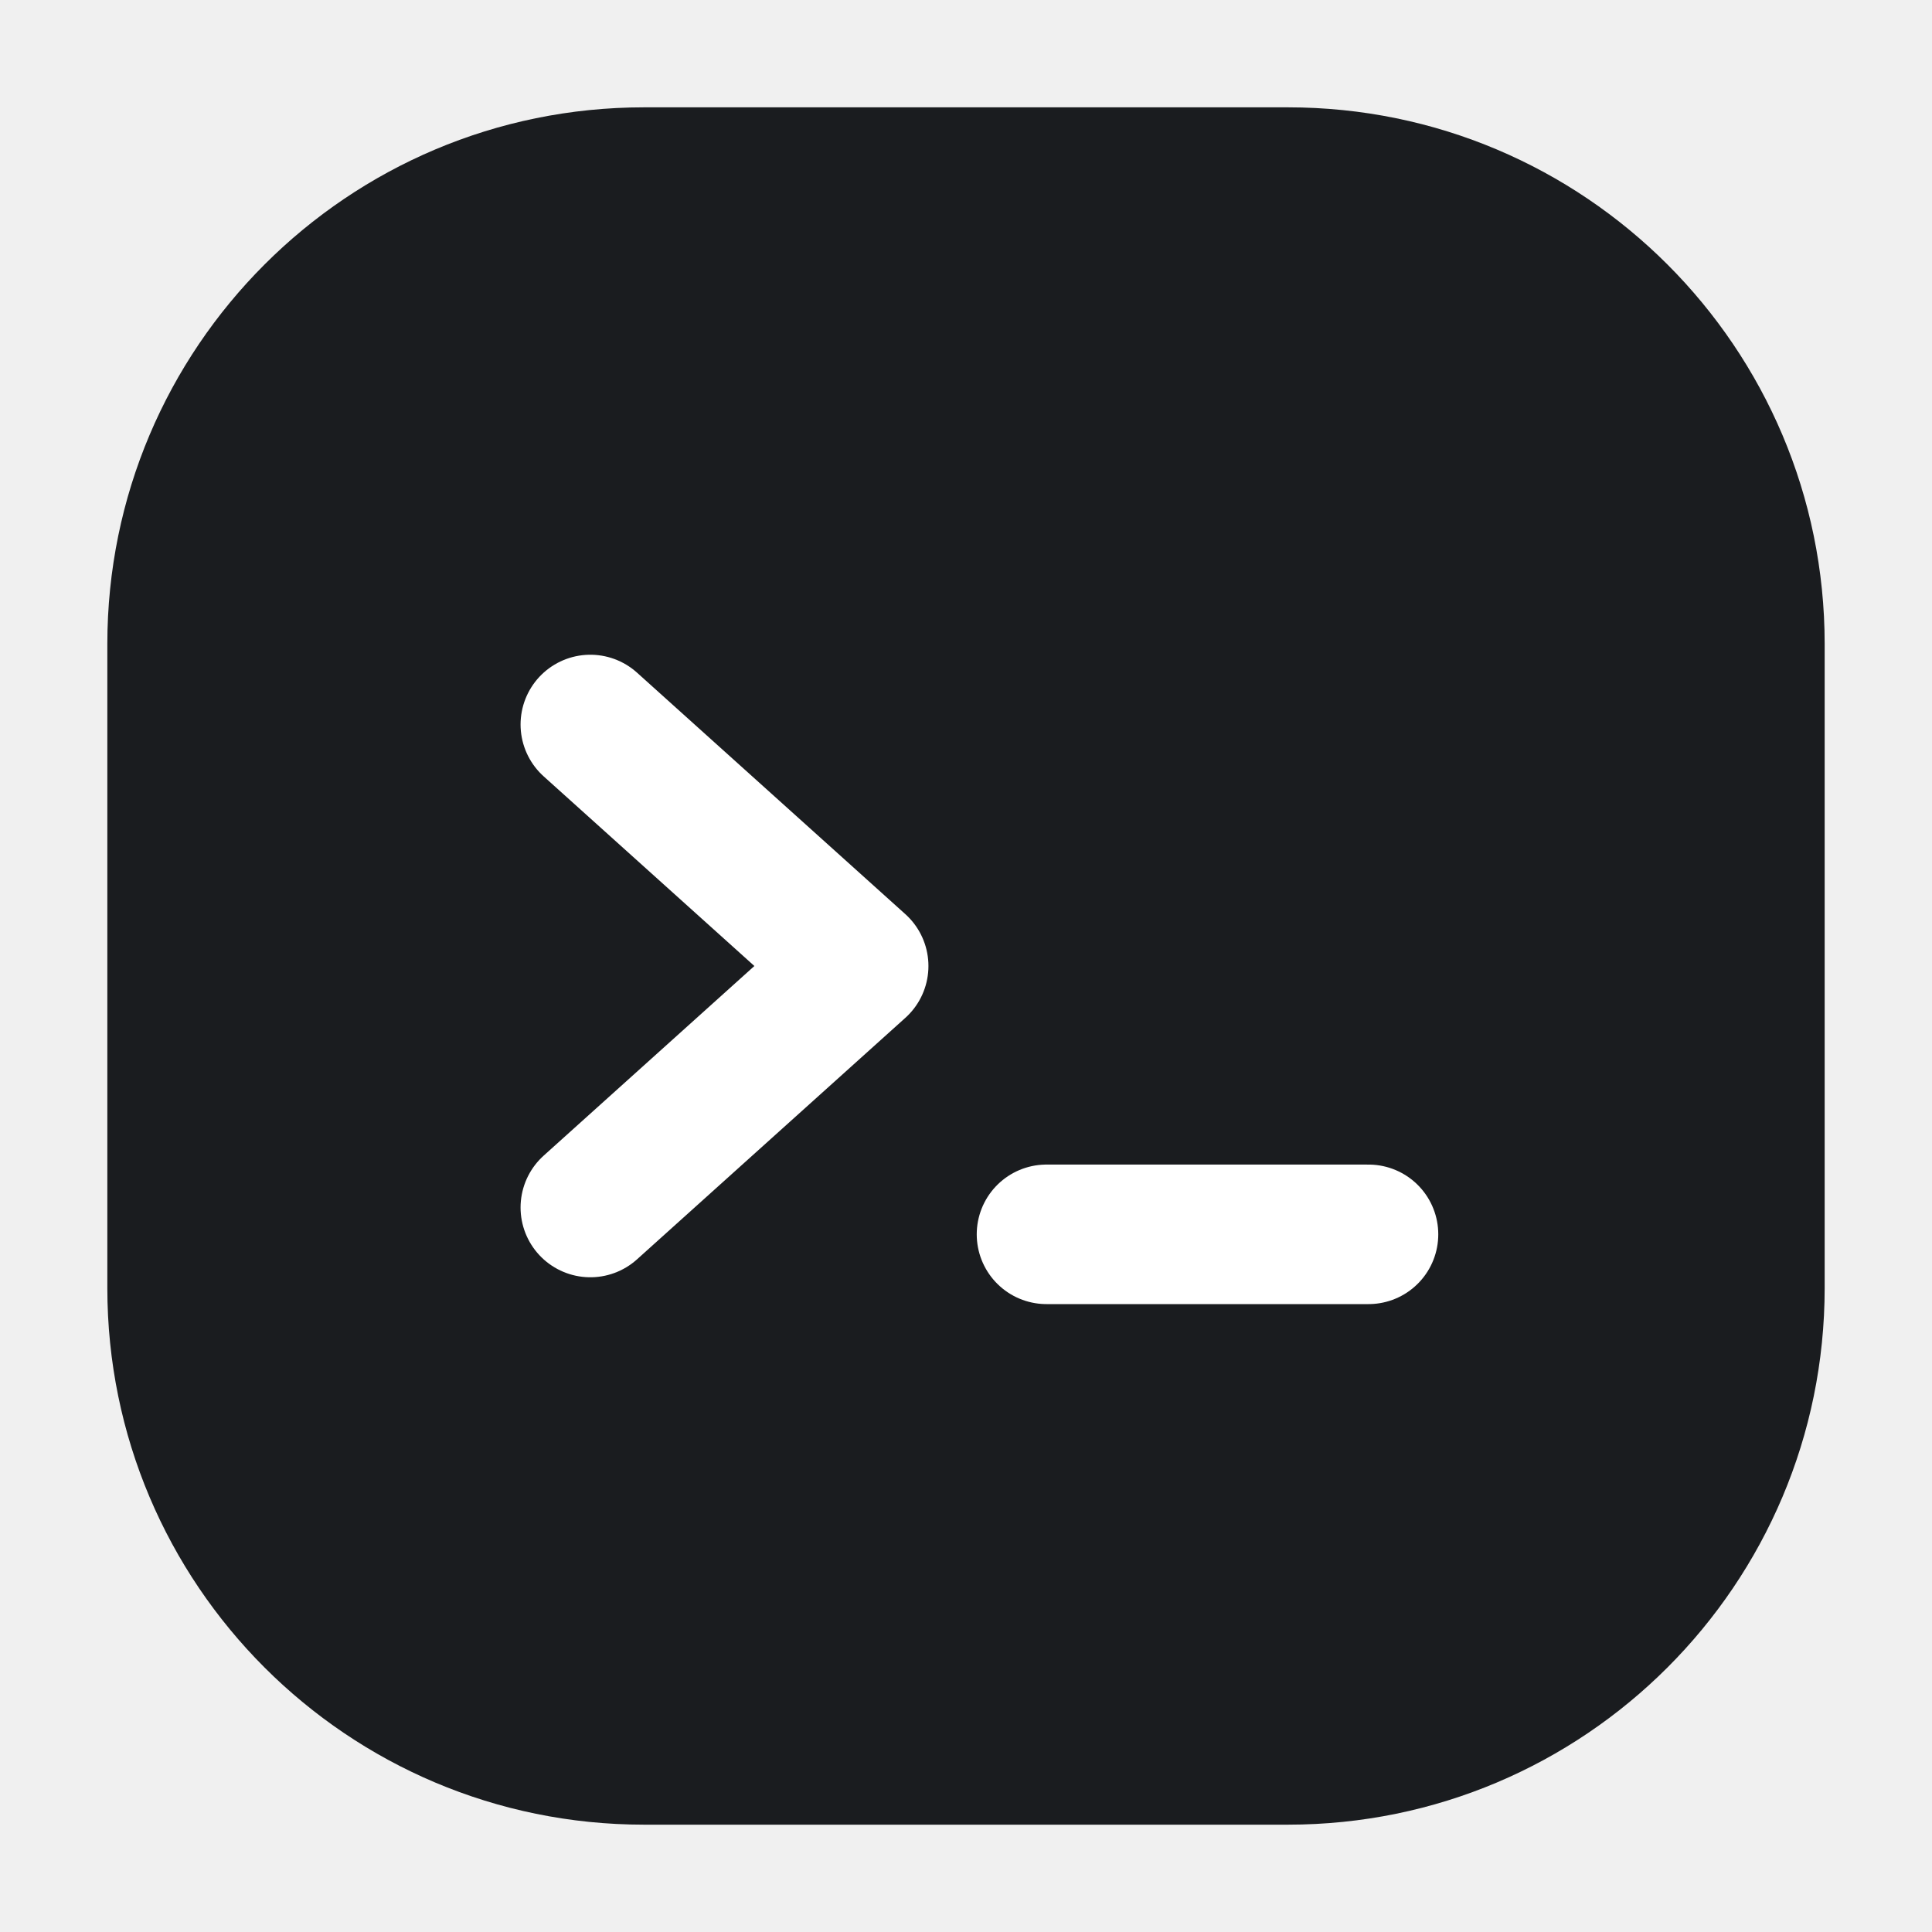
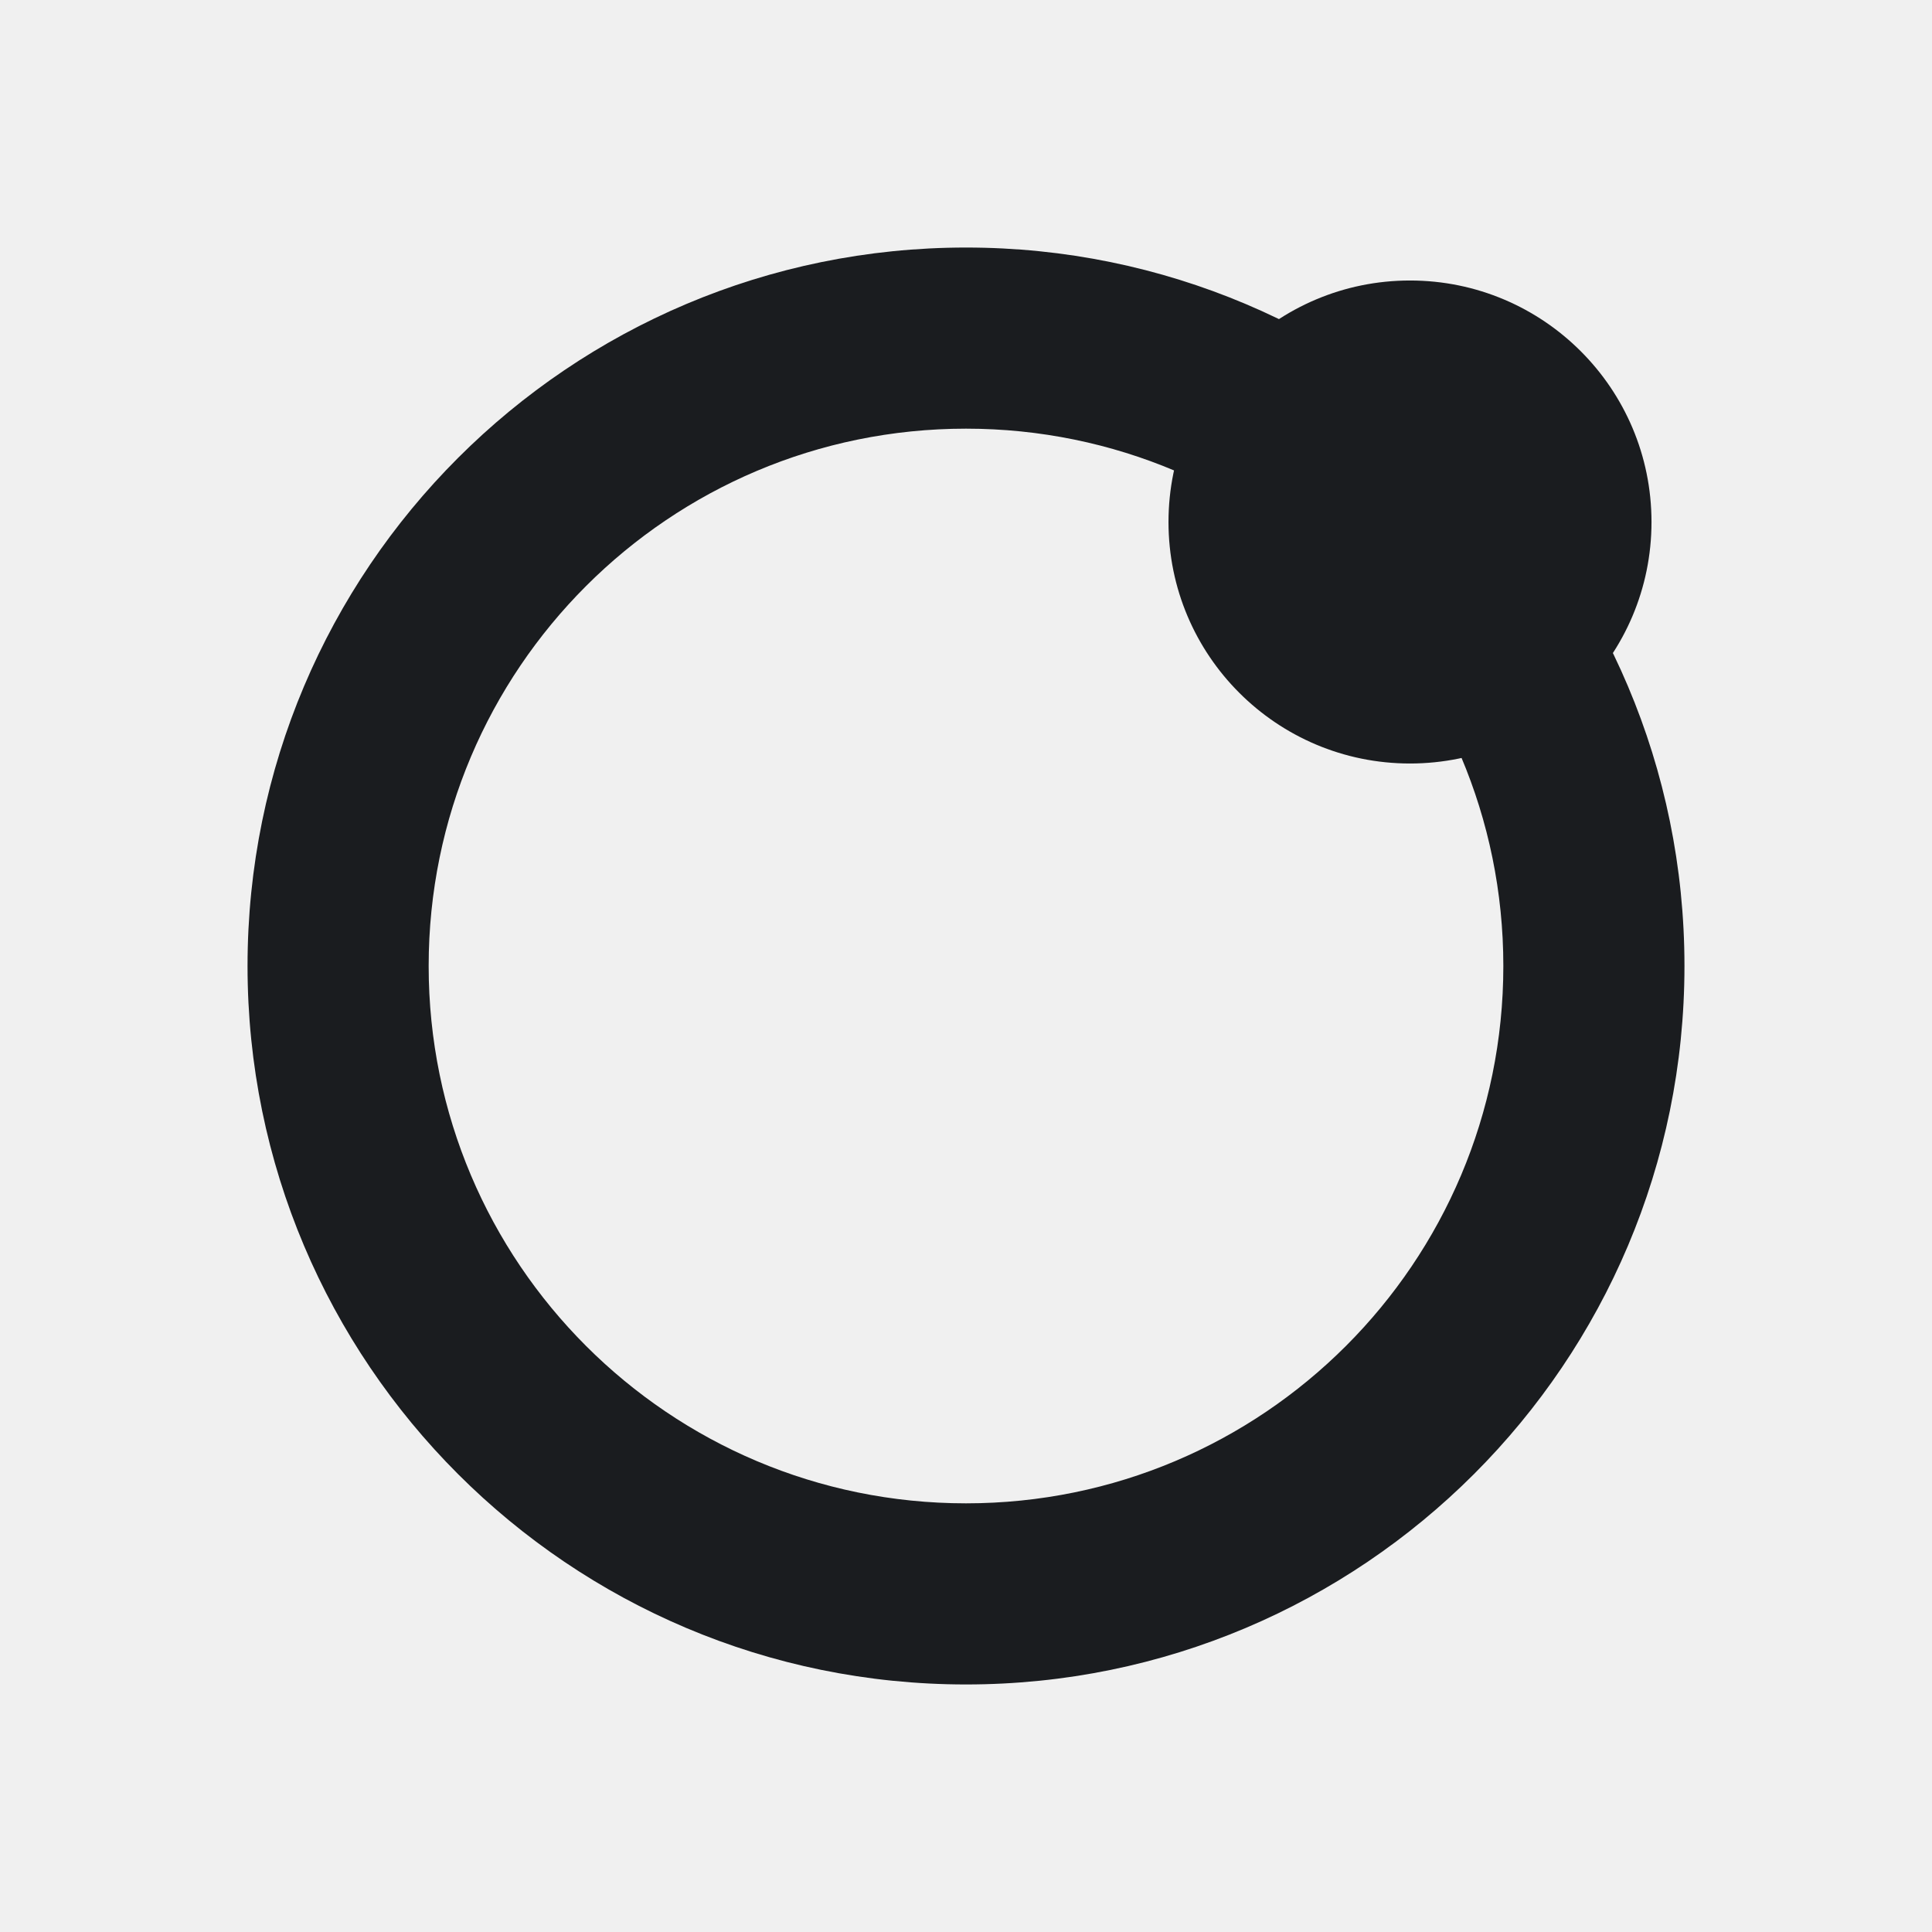
- <svg xmlns="http://www.w3.org/2000/svg" viewBox="0 0 36 36">
-   <style>rect{fill:#1a1c1f}path{stroke:#fff}@media (prefers-color-scheme:dark){rect{fill:#fff}path{stroke:#1a1c1f}}</style>
-   <rect x="2" y="2" width="32" height="32" rx="10" />
-   <path d="M11 13.5 16 18l-5 4.5M19.5 23h6" fill="none" stroke-width="2.6" stroke-linecap="round" stroke-linejoin="round" />
+ <svg xmlns="http://www.w3.org/2000/svg" viewBox="0 0 32 32">
+   <style>path{fill:#1a1c1f}@media (prefers-color-scheme:dark){path{fill:#fff}}</style>
+   <path fill-rule="nonzero" d="M4.100 16.000A11.9 11.9 0 1 1 27.900 16.000A11.9 11.9 0 1 1 4.100 16.000ZM7.100 16.000A8.9 8.9 0 1 0 24.900 16.000A8.9 8.9 0 1 0 7.100 16.000ZM19.354 8.646A4.0 4.0 0 1 1 27.354 8.646A4.0 4.0 0 1 1 19.354 8.646Z" />
</svg>
